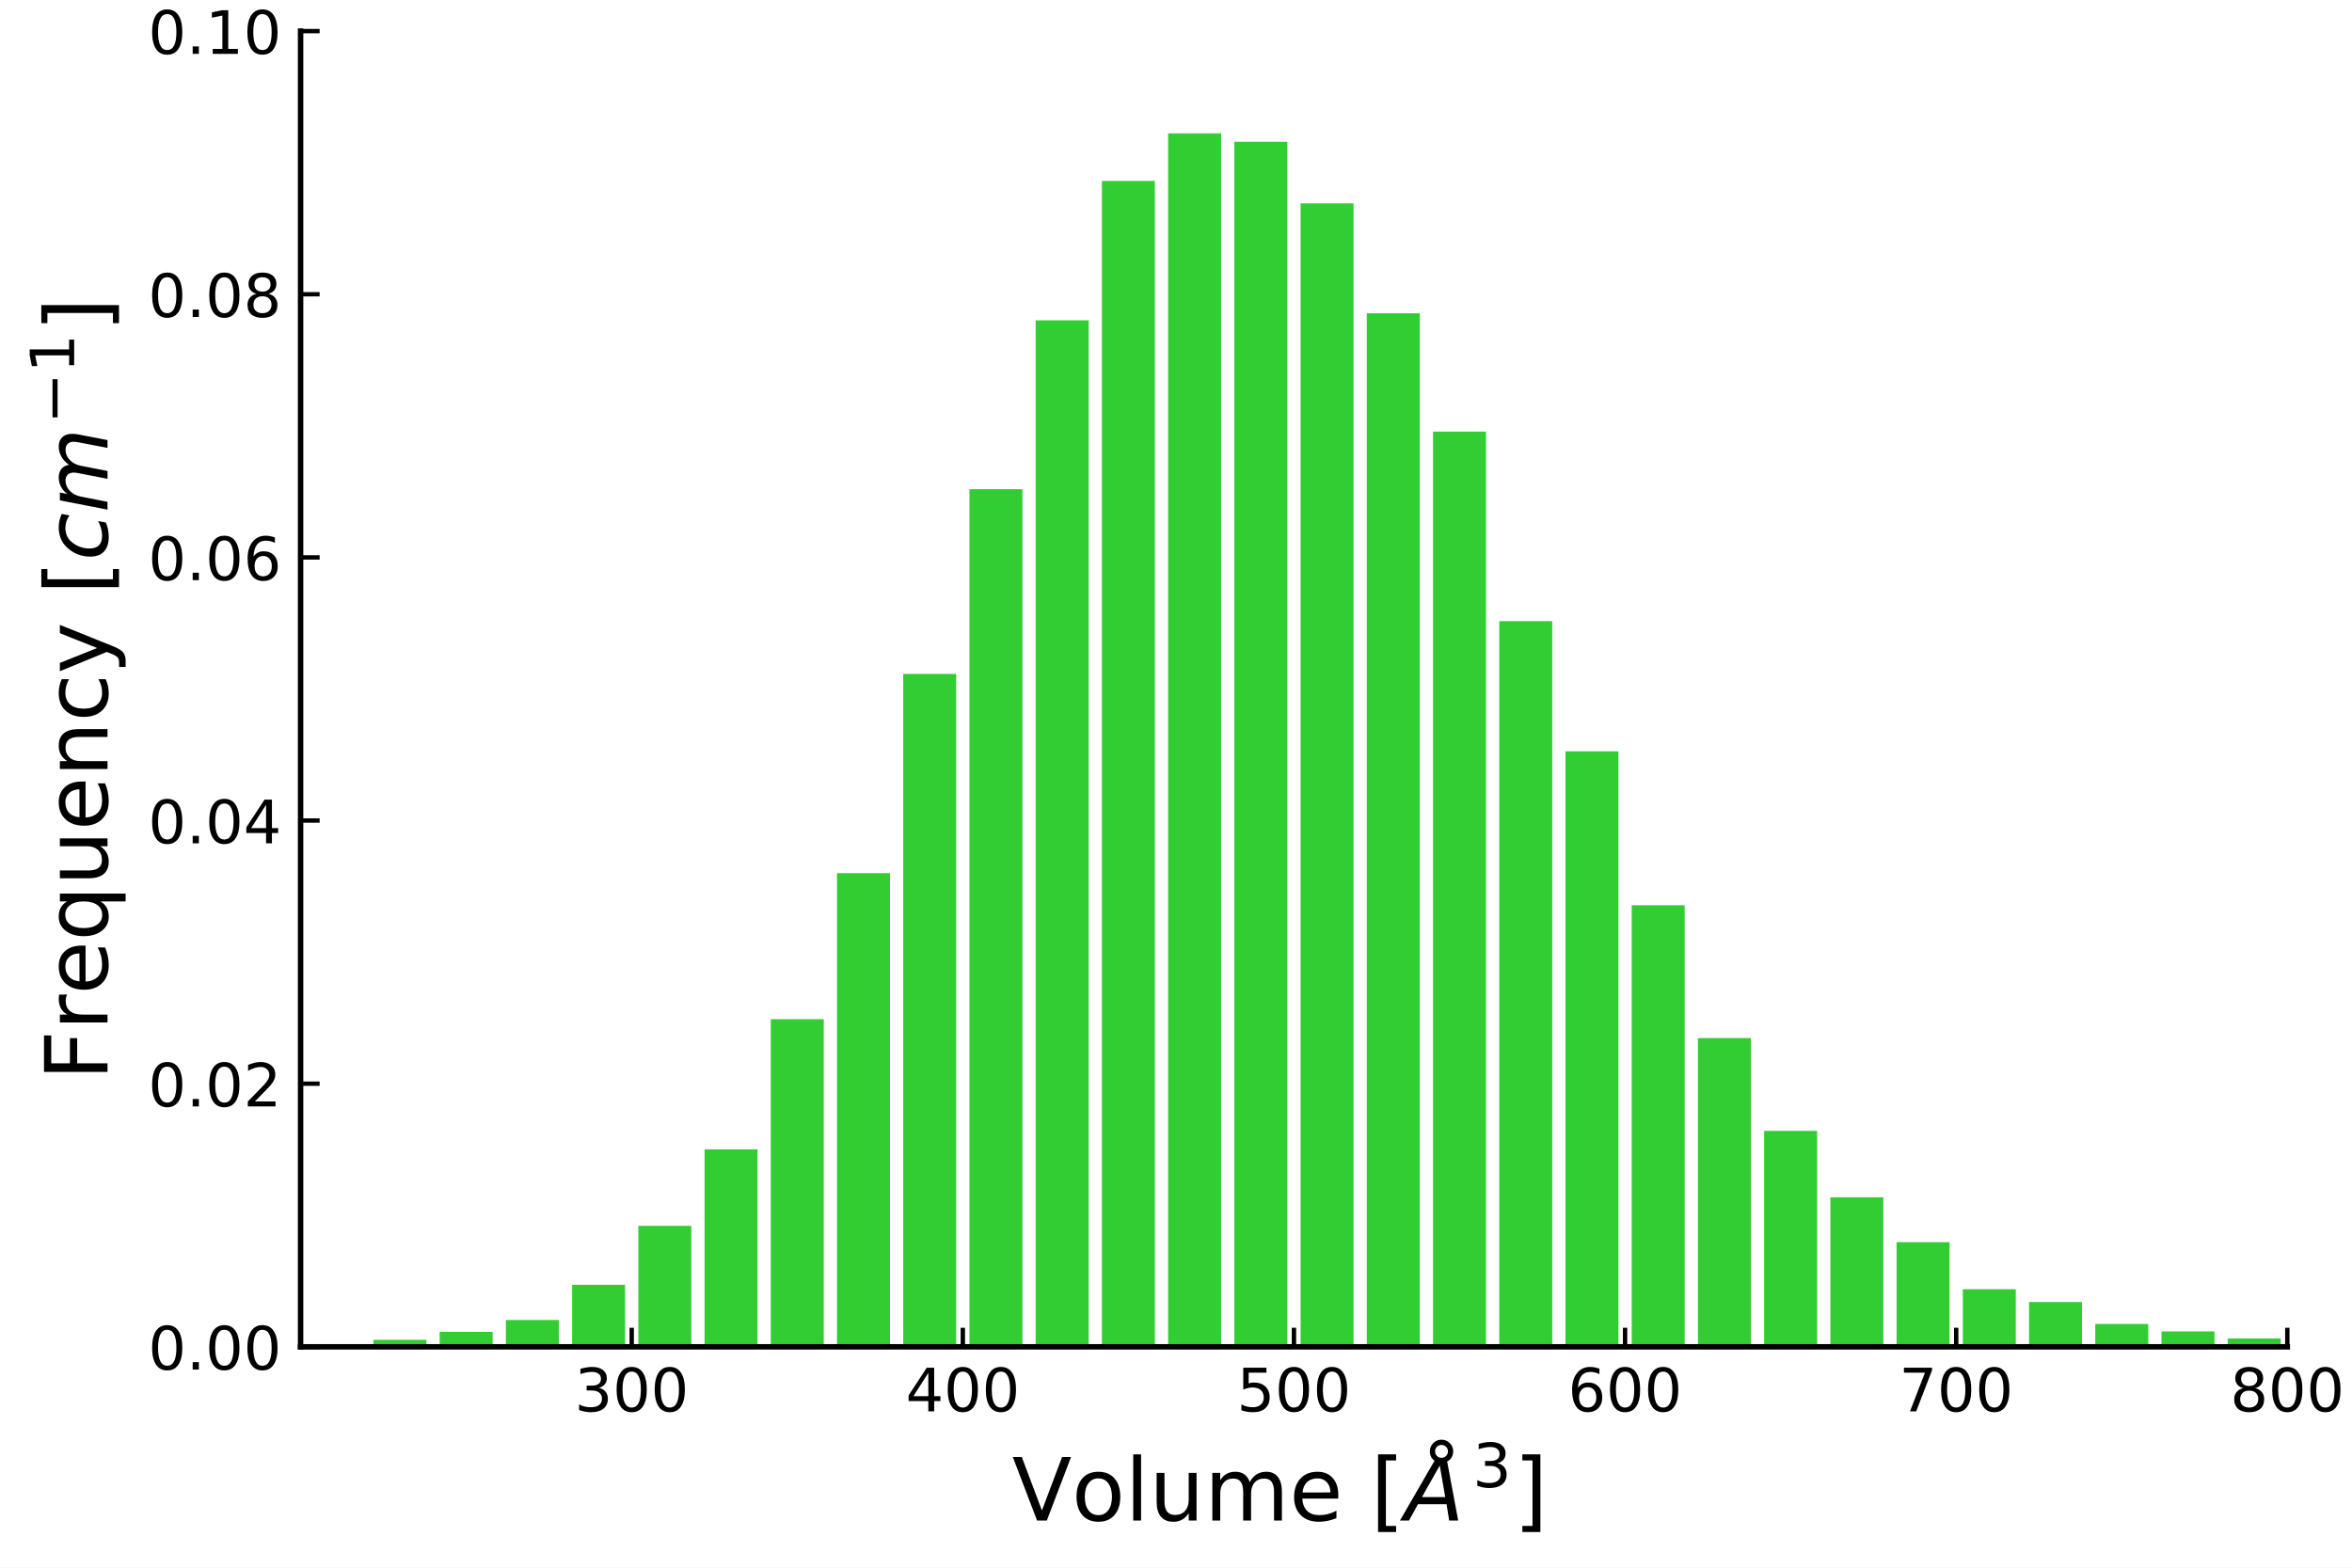
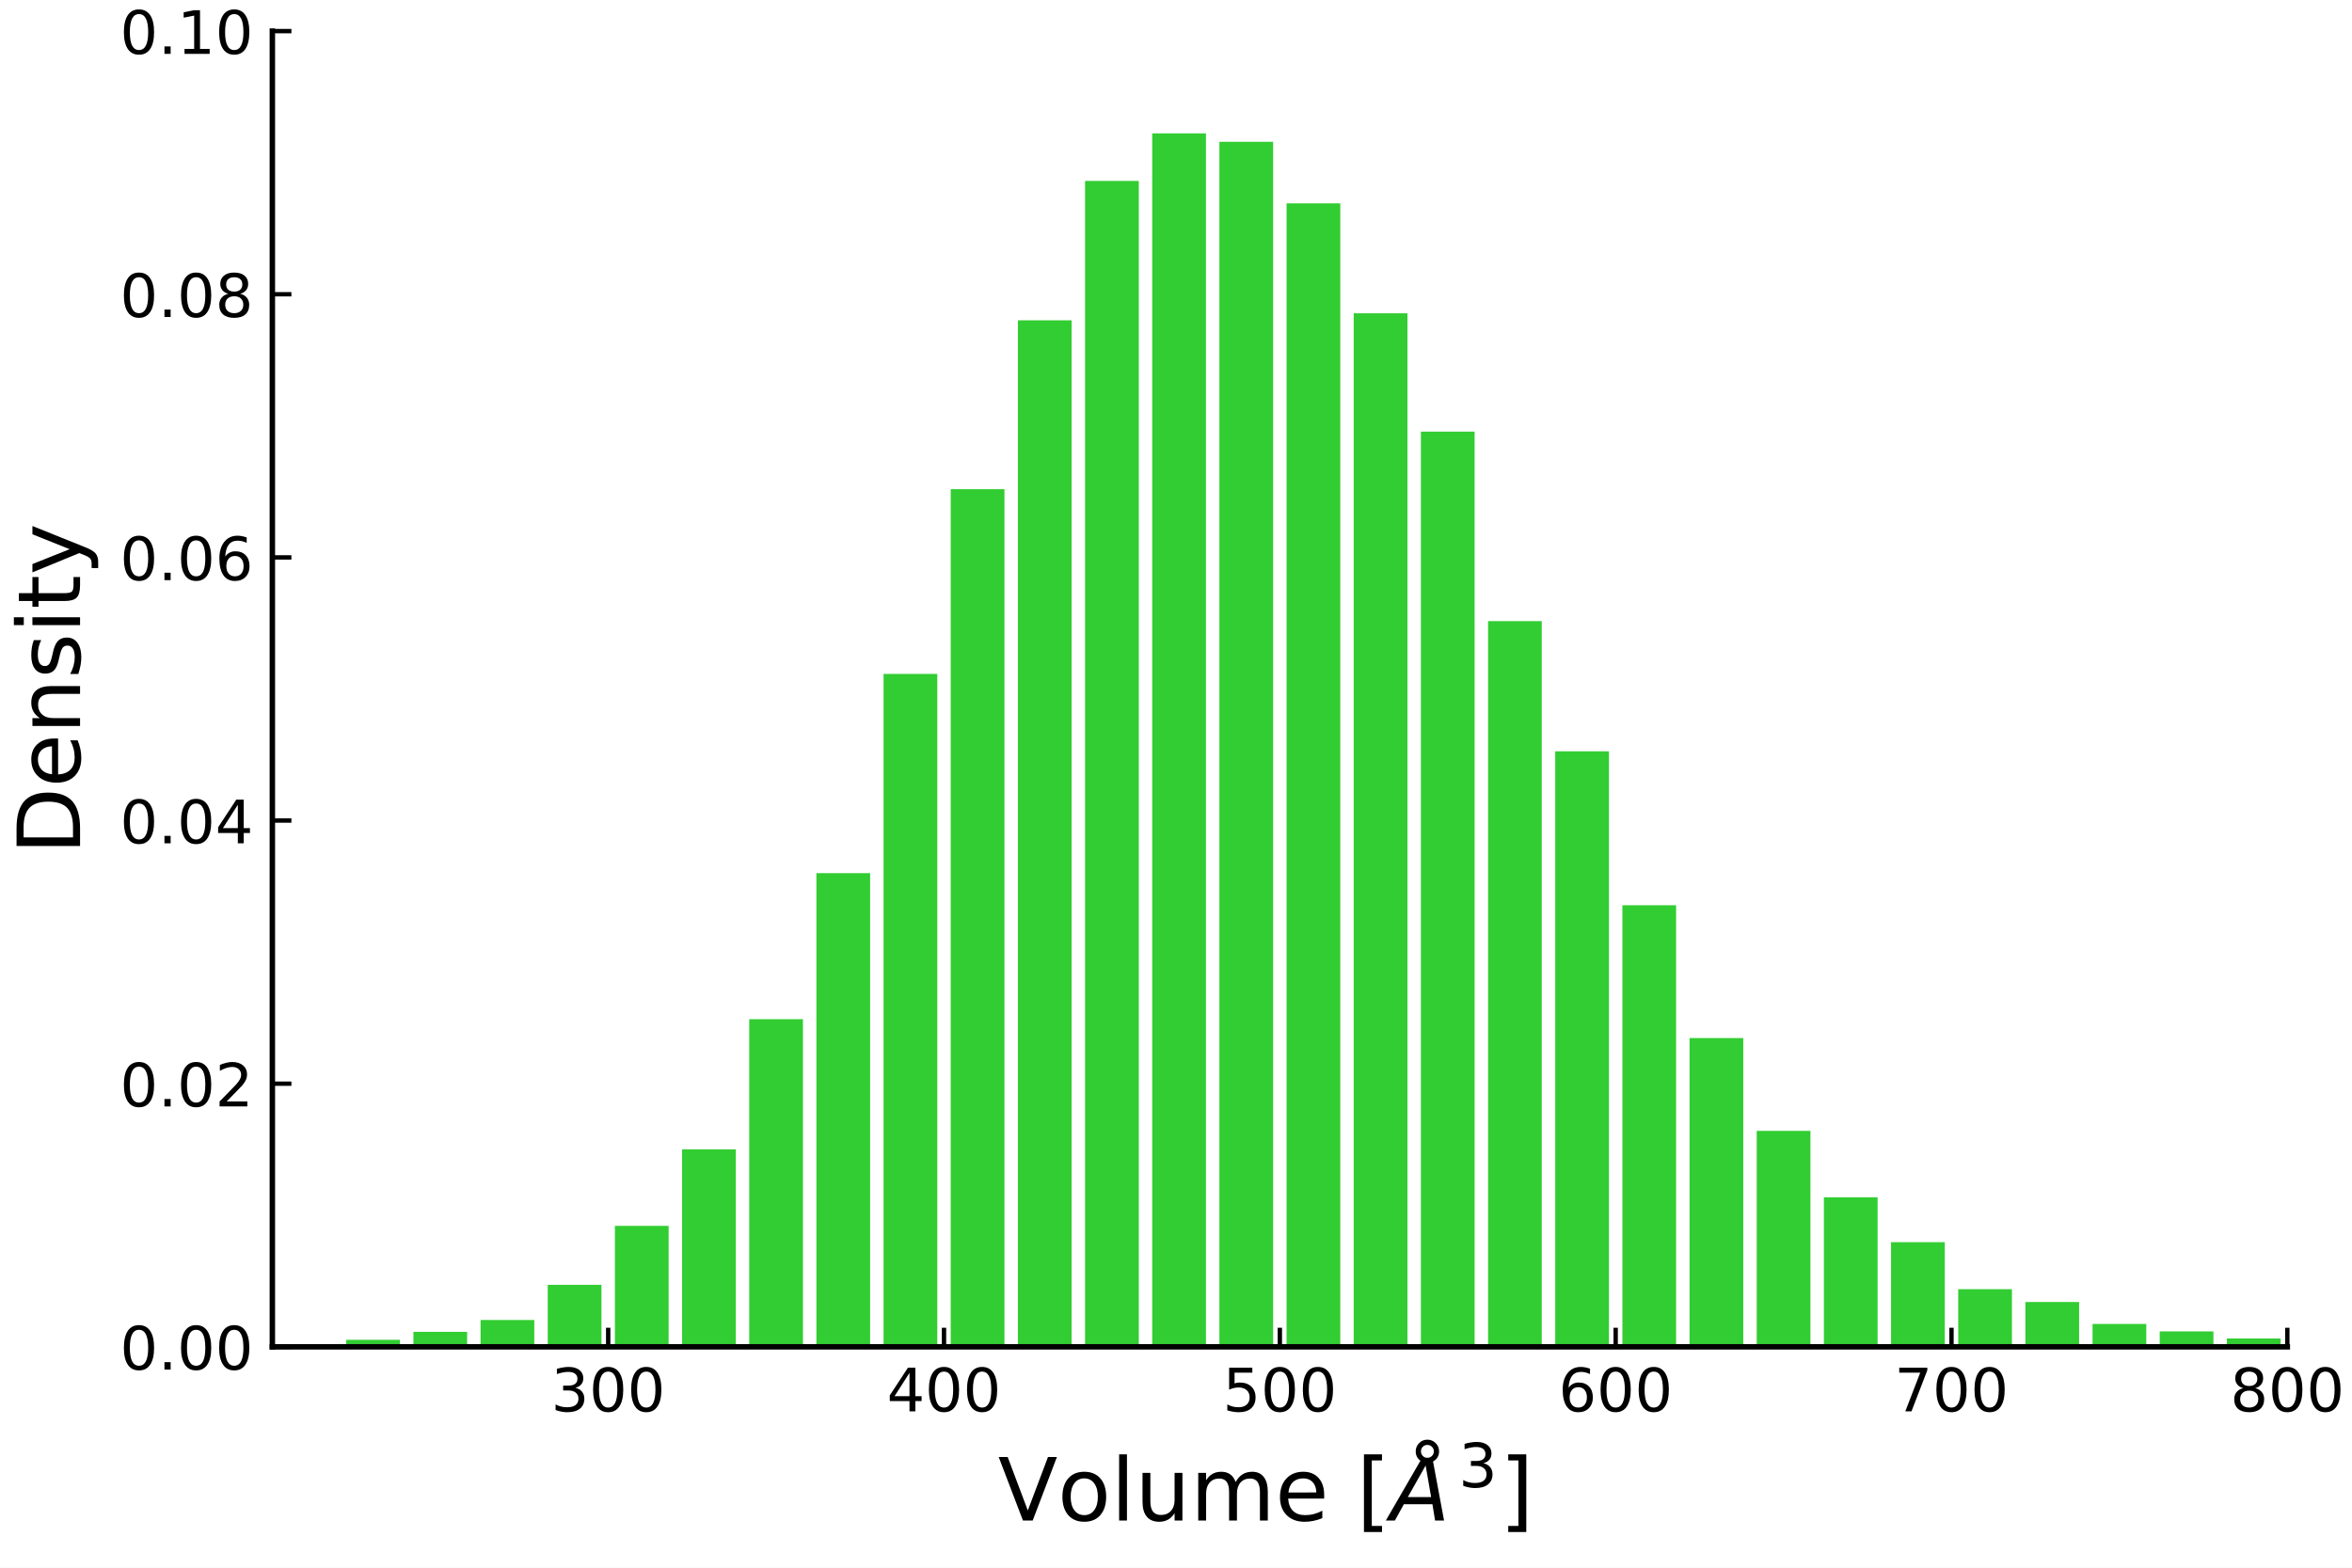
<svg xmlns="http://www.w3.org/2000/svg" xmlns:xlink="http://www.w3.org/1999/xlink" height="288pt" version="1.1" viewBox="0 0 432 288" width="432pt">
  <defs>
    <style type="text/css">
*{stroke-linecap:butt;stroke-linejoin:round;}
  </style>
  </defs>
  <g id="figure_1">
    <g id="patch_1">
      <path d="M 0 288  L 432 288  L 432 0  L 0 0  z " style="fill:#ffffff;" />
    </g>
    <g id="axes_1">
      <g id="patch_2">
-         <path d="M 55.209 247.425  L 420.12 247.425  L 420.12 5.715  L 55.209 5.715  z " style="fill:#ffffff;" />
+         <path d="M 50.025 247.425  L 420.12 247.425  L 420.12 5.715  L 50.025 5.715  z " style="fill:#ffffff;" />
      </g>
      <g id="patch_3">
-         <path clip-path="url(#pcf0425396c)" d="M 56.425 247.021  L 56.425 247.425  L 66.156 247.425  L 66.156 247.021  L 56.425 247.021  " style="fill:#32cd32;" />
+         <path clip-path="url(#p113d3137c2)" d="M 51.258 247.021  L 51.258 247.425  L 61.128 247.425  L 61.128 247.021  L 51.258 247.021  " style="fill:#32cd32;" />
      </g>
      <g id="patch_4">
-         <path clip-path="url(#pcf0425396c)" d="M 68.589 246.133  L 68.589 247.425  L 78.32 247.425  L 78.32 246.133  L 68.589 246.133  " style="fill:#32cd32;" />
+         <path clip-path="url(#p113d3137c2)" d="M 63.595 246.133  L 63.595 247.425  L 73.464 247.425  L 73.464 246.133  L 63.595 246.133  " style="fill:#32cd32;" />
      </g>
      <g id="patch_5">
-         <path clip-path="url(#pcf0425396c)" d="M 80.752 244.678  L 80.752 247.425  L 90.483 247.425  L 90.483 244.678  L 80.752 244.678  " style="fill:#32cd32;" />
+         <path clip-path="url(#p113d3137c2)" d="M 75.931 244.678  L 75.931 247.425  L 85.801 247.425  L 85.801 244.678  L 75.931 244.678  " style="fill:#32cd32;" />
      </g>
      <g id="patch_6">
-         <path clip-path="url(#pcf0425396c)" d="M 92.916 242.497  L 92.916 247.425  L 102.647 247.425  L 102.647 242.497  L 92.916 242.497  " style="fill:#32cd32;" />
+         <path clip-path="url(#p113d3137c2)" d="M 88.268 242.497  L 88.268 247.425  L 98.137 247.425  L 98.137 242.497  L 88.268 242.497  " style="fill:#32cd32;" />
      </g>
      <g id="patch_7">
-         <path clip-path="url(#pcf0425396c)" d="M 105.08 236.033  L 105.08 247.425  L 114.811 247.425  L 114.811 236.033  L 105.08 236.033  " style="fill:#32cd32;" />
+         <path clip-path="url(#p113d3137c2)" d="M 100.604 236.033  L 100.604 247.425  L 110.474 247.425  L 110.474 236.033  L 100.604 236.033  " style="fill:#32cd32;" />
      </g>
      <g id="patch_8">
-         <path clip-path="url(#pcf0425396c)" d="M 117.244 225.206  L 117.244 247.425  L 126.975 247.425  L 126.975 225.206  L 117.244 225.206  " style="fill:#32cd32;" />
+         <path clip-path="url(#p113d3137c2)" d="M 112.941 225.206  L 112.941 247.425  L 122.81 247.425  L 122.81 225.206  L 112.941 225.206  " style="fill:#32cd32;" />
      </g>
      <g id="patch_9">
-         <path clip-path="url(#pcf0425396c)" d="M 129.407 211.148  L 129.407 247.425  L 139.138 247.425  L 139.138 211.148  L 129.407 211.148  " style="fill:#32cd32;" />
+         <path clip-path="url(#p113d3137c2)" d="M 125.277 211.148  L 125.277 247.425  L 135.147 247.425  L 135.147 211.148  L 125.277 211.148  " style="fill:#32cd32;" />
      </g>
      <g id="patch_10">
-         <path clip-path="url(#pcf0425396c)" d="M 141.571 187.232  L 141.571 247.425  L 151.302 247.425  L 151.302 187.232  L 141.571 187.232  " style="fill:#32cd32;" />
+         <path clip-path="url(#p113d3137c2)" d="M 137.614 187.232  L 137.614 247.425  L 147.483 247.425  L 147.483 187.232  L 137.614 187.232  " style="fill:#32cd32;" />
      </g>
      <g id="patch_11">
-         <path clip-path="url(#pcf0425396c)" d="M 153.735 160.408  L 153.735 247.425  L 163.466 247.425  L 163.466 160.408  L 153.735 160.408  " style="fill:#32cd32;" />
+         <path clip-path="url(#p113d3137c2)" d="M 149.95 160.408  L 149.95 247.425  L 159.82 247.425  L 159.82 160.408  L 149.95 160.408  " style="fill:#32cd32;" />
      </g>
      <g id="patch_12">
-         <path clip-path="url(#pcf0425396c)" d="M 165.899 123.807  L 165.899 247.425  L 175.63 247.425  L 175.63 123.807  L 165.899 123.807  " style="fill:#32cd32;" />
+         <path clip-path="url(#p113d3137c2)" d="M 162.287 123.807  L 162.287 247.425  L 172.156 247.425  L 172.156 123.807  L 162.287 123.807  " style="fill:#32cd32;" />
      </g>
      <g id="patch_13">
-         <path clip-path="url(#pcf0425396c)" d="M 178.062 89.872  L 178.062 247.425  L 187.793 247.425  L 187.793 89.872  L 178.062 89.872  " style="fill:#32cd32;" />
+         <path clip-path="url(#p113d3137c2)" d="M 174.624 89.872  L 174.624 247.425  L 184.493 247.425  L 184.493 89.872  L 174.624 89.872  " style="fill:#32cd32;" />
      </g>
      <g id="patch_14">
-         <path clip-path="url(#pcf0425396c)" d="M 190.226 58.846  L 190.226 247.425  L 199.957 247.425  L 199.957 58.846  L 190.226 58.846  " style="fill:#32cd32;" />
+         <path clip-path="url(#p113d3137c2)" d="M 186.96 58.846  L 186.96 247.425  L 196.829 247.425  L 196.829 58.846  L 186.96 58.846  " style="fill:#32cd32;" />
      </g>
      <g id="patch_15">
-         <path clip-path="url(#pcf0425396c)" d="M 202.39 33.234  L 202.39 247.425  L 212.121 247.425  L 212.121 33.234  L 202.39 33.234  " style="fill:#32cd32;" />
+         <path clip-path="url(#p113d3137c2)" d="M 199.297 33.234  L 199.297 247.425  L 209.166 247.425  L 209.166 33.234  L 199.297 33.234  " style="fill:#32cd32;" />
      </g>
      <g id="patch_16">
-         <path clip-path="url(#pcf0425396c)" d="M 214.553 24.508  L 214.553 247.425  L 224.284 247.425  L 224.284 24.508  L 214.553 24.508  " style="fill:#32cd32;" />
+         <path clip-path="url(#p113d3137c2)" d="M 211.633 24.508  L 211.633 247.425  L 221.502 247.425  L 221.502 24.508  L 211.633 24.508  " style="fill:#32cd32;" />
      </g>
      <g id="patch_17">
-         <path clip-path="url(#pcf0425396c)" d="M 226.717 26.043  L 226.717 247.425  L 236.448 247.425  L 236.448 26.043  L 226.717 26.043  " style="fill:#32cd32;" />
+         <path clip-path="url(#p113d3137c2)" d="M 223.97 26.043  L 223.97 247.425  L 233.839 247.425  L 233.839 26.043  L 223.97 26.043  " style="fill:#32cd32;" />
      </g>
      <g id="patch_18">
-         <path clip-path="url(#pcf0425396c)" d="M 238.881 37.355  L 238.881 247.425  L 248.612 247.425  L 248.612 37.355  L 238.881 37.355  " style="fill:#32cd32;" />
+         <path clip-path="url(#p113d3137c2)" d="M 236.306 37.355  L 236.306 247.425  L 246.175 247.425  L 246.175 37.355  L 236.306 37.355  " style="fill:#32cd32;" />
      </g>
      <g id="patch_19">
-         <path clip-path="url(#pcf0425396c)" d="M 251.045 57.554  L 251.045 247.425  L 260.776 247.425  L 260.776 57.554  L 251.045 57.554  " style="fill:#32cd32;" />
+         <path clip-path="url(#p113d3137c2)" d="M 248.643 57.554  L 248.643 247.425  L 258.512 247.425  L 258.512 57.554  L 248.643 57.554  " style="fill:#32cd32;" />
      </g>
      <g id="patch_20">
-         <path clip-path="url(#pcf0425396c)" d="M 263.208 79.288  L 263.208 247.425  L 272.939 247.425  L 272.939 79.288  L 263.208 79.288  " style="fill:#32cd32;" />
+         <path clip-path="url(#p113d3137c2)" d="M 260.979 79.288  L 260.979 247.425  L 270.848 247.425  L 270.848 79.288  L 260.979 79.288  " style="fill:#32cd32;" />
      </g>
      <g id="patch_21">
-         <path clip-path="url(#pcf0425396c)" d="M 275.372 114.111  L 275.372 247.425  L 285.103 247.425  L 285.103 114.111  L 275.372 114.111  " style="fill:#32cd32;" />
+         <path clip-path="url(#p113d3137c2)" d="M 273.316 114.111  L 273.316 247.425  L 283.185 247.425  L 283.185 114.111  L 273.316 114.111  " style="fill:#32cd32;" />
      </g>
      <g id="patch_22">
-         <path clip-path="url(#pcf0425396c)" d="M 287.536 138.027  L 287.536 247.425  L 297.267 247.425  L 297.267 138.027  L 287.536 138.027  " style="fill:#32cd32;" />
+         <path clip-path="url(#p113d3137c2)" d="M 285.652 138.027  L 285.652 247.425  L 295.521 247.425  L 295.521 138.027  L 285.652 138.027  " style="fill:#32cd32;" />
      </g>
      <g id="patch_23">
-         <path clip-path="url(#pcf0425396c)" d="M 299.699 166.306  L 299.699 247.425  L 309.43 247.425  L 309.43 166.306  L 299.699 166.306  " style="fill:#32cd32;" />
+         <path clip-path="url(#p113d3137c2)" d="M 297.989 166.306  L 297.989 247.425  L 307.858 247.425  L 307.858 166.306  L 297.989 166.306  " style="fill:#32cd32;" />
      </g>
      <g id="patch_24">
-         <path clip-path="url(#pcf0425396c)" d="M 311.863 190.706  L 311.863 247.425  L 321.594 247.425  L 321.594 190.706  L 311.863 190.706  " style="fill:#32cd32;" />
+         <path clip-path="url(#p113d3137c2)" d="M 310.325 190.706  L 310.325 247.425  L 320.195 247.425  L 320.195 190.706  L 310.325 190.706  " style="fill:#32cd32;" />
      </g>
      <g id="patch_25">
-         <path clip-path="url(#pcf0425396c)" d="M 324.027 207.754  L 324.027 247.425  L 333.758 247.425  L 333.758 207.754  L 324.027 207.754  " style="fill:#32cd32;" />
+         <path clip-path="url(#p113d3137c2)" d="M 322.662 207.754  L 322.662 247.425  L 332.531 247.425  L 332.531 207.754  L 322.662 207.754  " style="fill:#32cd32;" />
      </g>
      <g id="patch_26">
-         <path clip-path="url(#pcf0425396c)" d="M 336.191 219.955  L 336.191 247.425  L 345.922 247.425  L 345.922 219.955  L 336.191 219.955  " style="fill:#32cd32;" />
+         <path clip-path="url(#p113d3137c2)" d="M 334.998 219.955  L 334.998 247.425  L 344.868 247.425  L 344.868 219.955  L 334.998 219.955  " style="fill:#32cd32;" />
      </g>
      <g id="patch_27">
-         <path clip-path="url(#pcf0425396c)" d="M 348.354 228.196  L 348.354 247.425  L 358.085 247.425  L 358.085 228.196  L 348.354 228.196  " style="fill:#32cd32;" />
+         <path clip-path="url(#p113d3137c2)" d="M 347.335 228.196  L 347.335 247.425  L 357.204 247.425  L 357.204 228.196  L 347.335 228.196  " style="fill:#32cd32;" />
      </g>
      <g id="patch_28">
-         <path clip-path="url(#pcf0425396c)" d="M 360.518 236.841  L 360.518 247.425  L 370.249 247.425  L 370.249 236.841  L 360.518 236.841  " style="fill:#32cd32;" />
+         <path clip-path="url(#p113d3137c2)" d="M 359.671 236.841  L 359.671 247.425  L 369.541 247.425  L 369.541 236.841  L 359.671 236.841  " style="fill:#32cd32;" />
      </g>
      <g id="patch_29">
-         <path clip-path="url(#pcf0425396c)" d="M 372.682 239.184  L 372.682 247.425  L 382.413 247.425  L 382.413 239.184  L 372.682 239.184  " style="fill:#32cd32;" />
+         <path clip-path="url(#p113d3137c2)" d="M 372.008 239.184  L 372.008 247.425  L 381.877 247.425  L 381.877 239.184  L 372.008 239.184  " style="fill:#32cd32;" />
      </g>
      <g id="patch_30">
-         <path clip-path="url(#pcf0425396c)" d="M 384.846 243.224  L 384.846 247.425  L 394.577 247.425  L 394.577 243.224  L 384.846 243.224  " style="fill:#32cd32;" />
+         <path clip-path="url(#p113d3137c2)" d="M 384.344 243.224  L 384.344 247.425  L 394.214 247.425  L 394.214 243.224  L 384.344 243.224  " style="fill:#32cd32;" />
      </g>
      <g id="patch_31">
-         <path clip-path="url(#pcf0425396c)" d="M 397.009 244.597  L 397.009 247.425  L 406.74 247.425  L 406.74 244.597  L 397.009 244.597  " style="fill:#32cd32;" />
+         <path clip-path="url(#p113d3137c2)" d="M 396.681 244.597  L 396.681 247.425  L 406.55 247.425  L 406.55 244.597  L 396.681 244.597  " style="fill:#32cd32;" />
      </g>
      <g id="patch_32">
-         <path clip-path="url(#pcf0425396c)" d="M 409.173 245.89  L 409.173 247.425  L 418.904 247.425  L 418.904 245.89  L 409.173 245.89  " style="fill:#32cd32;" />
+         <path clip-path="url(#p113d3137c2)" d="M 409.017 245.89  L 409.017 247.425  L 418.887 247.425  L 418.887 245.89  L 409.017 245.89  " style="fill:#32cd32;" />
      </g>
      <g id="matplotlib.axis_1">
        <g id="xtick_1">
          <g id="line2d_1">
            <defs>
-               <path d="M 0 0  L 0 -3.5  " id="m433c43697c" style="stroke:#000000;stroke-width:0.8;" />
-             </defs>
-             <g>
-               <use style="stroke:#000000;stroke-width:0.8;" x="116.027" xlink:href="#m433c43697c" y="247.425" />
+               <path d="M 0 0  L 0 -3.5  " id="m55c6d45604" style="stroke:#000000;stroke-width:0.8;" />
+             </defs>
+             <g>
+               <use style="stroke:#000000;stroke-width:0.8;" x="111.707" xlink:href="#m55c6d45604" y="247.425" />
            </g>
          </g>
          <g id="text_1">
            <defs>
              <path d="M 40.578 39.312  Q 47.656 37.797 51.625 33  Q 55.609 28.219 55.609 21.188  Q 55.609 10.406 48.188 4.484  Q 40.766 -1.422 27.094 -1.422  Q 22.516 -1.422 17.656 -0.516  Q 12.797 0.391 7.625 2.203  L 7.625 11.719  Q 11.719 9.328 16.594 8.109  Q 21.484 6.891 26.812 6.891  Q 36.078 6.891 40.938 10.547  Q 45.797 14.203 45.797 21.188  Q 45.797 27.641 41.281 31.266  Q 36.766 34.906 28.719 34.906  L 20.219 34.906  L 20.219 43.016  L 29.109 43.016  Q 36.375 43.016 40.234 45.922  Q 44.094 48.828 44.094 54.297  Q 44.094 59.906 40.109 62.906  Q 36.141 65.922 28.719 65.922  Q 24.656 65.922 20.016 65.031  Q 15.375 64.156 9.812 62.312  L 9.812 71.094  Q 15.438 72.656 20.344 73.438  Q 25.25 74.219 29.594 74.219  Q 40.828 74.219 47.359 69.109  Q 53.906 64.016 53.906 55.328  Q 53.906 49.266 50.438 45.094  Q 46.969 40.922 40.578 39.312  z " id="DejaVuSans-33" />
              <path d="M 31.781 66.406  Q 24.172 66.406 20.328 58.906  Q 16.5 51.422 16.5 36.375  Q 16.5 21.391 20.328 13.891  Q 24.172 6.391 31.781 6.391  Q 39.453 6.391 43.281 13.891  Q 47.125 21.391 47.125 36.375  Q 47.125 51.422 43.281 58.906  Q 39.453 66.406 31.781 66.406  z M 31.781 74.219  Q 44.047 74.219 50.516 64.516  Q 56.984 54.828 56.984 36.375  Q 56.984 17.969 50.516 8.266  Q 44.047 -1.422 31.781 -1.422  Q 19.531 -1.422 13.062 8.266  Q 6.594 17.969 6.594 36.375  Q 6.594 54.828 13.062 64.516  Q 19.531 74.219 31.781 74.219  z " id="DejaVuSans-30" />
            </defs>
-             <g transform="translate(105.5291 259.2836)scale(0.11 -0.11)">
+             <g transform="translate(101.2091 259.2836)scale(0.11 -0.11)">
              <use xlink:href="#DejaVuSans-33" />
              <use x="63.623" xlink:href="#DejaVuSans-30" />
              <use x="127.246" xlink:href="#DejaVuSans-30" />
            </g>
          </g>
        </g>
        <g id="xtick_2">
          <g id="line2d_2">
            <g>
-               <use style="stroke:#000000;stroke-width:0.8;" x="176.846" xlink:href="#m433c43697c" y="247.425" />
+               <use style="stroke:#000000;stroke-width:0.8;" x="173.39" xlink:href="#m55c6d45604" y="247.425" />
            </g>
          </g>
          <g id="text_2">
            <defs>
              <path d="M 37.797 64.312  L 12.891 25.391  L 37.797 25.391  z M 35.203 72.906  L 47.609 72.906  L 47.609 25.391  L 58.016 25.391  L 58.016 17.188  L 47.609 17.188  L 47.609 0  L 37.797 0  L 37.797 17.188  L 4.891 17.188  L 4.891 26.703  z " id="DejaVuSans-34" />
            </defs>
-             <g transform="translate(166.3478 259.2836)scale(0.11 -0.11)">
+             <g transform="translate(162.8918 259.2836)scale(0.11 -0.11)">
              <use xlink:href="#DejaVuSans-34" />
              <use x="63.623" xlink:href="#DejaVuSans-30" />
              <use x="127.246" xlink:href="#DejaVuSans-30" />
            </g>
          </g>
        </g>
        <g id="xtick_3">
          <g id="line2d_3">
            <g>
-               <use style="stroke:#000000;stroke-width:0.8;" x="237.665" xlink:href="#m433c43697c" y="247.425" />
+               <use style="stroke:#000000;stroke-width:0.8;" x="235.072" xlink:href="#m55c6d45604" y="247.425" />
            </g>
          </g>
          <g id="text_3">
            <defs>
              <path d="M 10.797 72.906  L 49.516 72.906  L 49.516 64.594  L 19.828 64.594  L 19.828 46.734  Q 21.969 47.469 24.109 47.828  Q 26.266 48.188 28.422 48.188  Q 40.625 48.188 47.75 41.5  Q 54.891 34.812 54.891 23.391  Q 54.891 11.625 47.562 5.094  Q 40.234 -1.422 26.906 -1.422  Q 22.312 -1.422 17.547 -0.641  Q 12.797 0.141 7.719 1.703  L 7.719 11.625  Q 12.109 9.234 16.797 8.062  Q 21.484 6.891 26.703 6.891  Q 35.156 6.891 40.078 11.328  Q 45.016 15.766 45.016 23.391  Q 45.016 31 40.078 35.438  Q 35.156 39.891 26.703 39.891  Q 22.75 39.891 18.812 39.016  Q 14.891 38.141 10.797 36.281  z " id="DejaVuSans-35" />
            </defs>
-             <g transform="translate(227.1664 259.2836)scale(0.11 -0.11)">
+             <g transform="translate(224.5744 259.2836)scale(0.11 -0.11)">
              <use xlink:href="#DejaVuSans-35" />
              <use x="63.623" xlink:href="#DejaVuSans-30" />
              <use x="127.246" xlink:href="#DejaVuSans-30" />
            </g>
          </g>
        </g>
        <g id="xtick_4">
          <g id="line2d_4">
            <g>
-               <use style="stroke:#000000;stroke-width:0.8;" x="298.483" xlink:href="#m433c43697c" y="247.425" />
+               <use style="stroke:#000000;stroke-width:0.8;" x="296.755" xlink:href="#m55c6d45604" y="247.425" />
            </g>
          </g>
          <g id="text_4">
            <defs>
              <path d="M 33.016 40.375  Q 26.375 40.375 22.484 35.828  Q 18.609 31.297 18.609 23.391  Q 18.609 15.531 22.484 10.953  Q 26.375 6.391 33.016 6.391  Q 39.656 6.391 43.531 10.953  Q 47.406 15.531 47.406 23.391  Q 47.406 31.297 43.531 35.828  Q 39.656 40.375 33.016 40.375  z M 52.594 71.297  L 52.594 62.312  Q 48.875 64.062 45.094 64.984  Q 41.312 65.922 37.594 65.922  Q 27.828 65.922 22.672 59.328  Q 17.531 52.734 16.797 39.406  Q 19.672 43.656 24.016 45.922  Q 28.375 48.188 33.594 48.188  Q 44.578 48.188 50.953 41.516  Q 57.328 34.859 57.328 23.391  Q 57.328 12.156 50.688 5.359  Q 44.047 -1.422 33.016 -1.422  Q 20.359 -1.422 13.672 8.266  Q 6.984 17.969 6.984 36.375  Q 6.984 53.656 15.188 63.938  Q 23.391 74.219 37.203 74.219  Q 40.922 74.219 44.703 73.484  Q 48.484 72.75 52.594 71.297  z " id="DejaVuSans-36" />
            </defs>
-             <g transform="translate(287.985 259.2836)scale(0.11 -0.11)">
+             <g transform="translate(286.257 259.2836)scale(0.11 -0.11)">
              <use xlink:href="#DejaVuSans-36" />
              <use x="63.623" xlink:href="#DejaVuSans-30" />
              <use x="127.246" xlink:href="#DejaVuSans-30" />
            </g>
          </g>
        </g>
        <g id="xtick_5">
          <g id="line2d_5">
            <g>
-               <use style="stroke:#000000;stroke-width:0.8;" x="359.302" xlink:href="#m433c43697c" y="247.425" />
+               <use style="stroke:#000000;stroke-width:0.8;" x="358.438" xlink:href="#m55c6d45604" y="247.425" />
            </g>
          </g>
          <g id="text_5">
            <defs>
              <path d="M 8.203 72.906  L 55.078 72.906  L 55.078 68.703  L 28.609 0  L 18.312 0  L 43.219 64.594  L 8.203 64.594  z " id="DejaVuSans-37" />
            </defs>
-             <g transform="translate(348.8036 259.2836)scale(0.11 -0.11)">
+             <g transform="translate(347.9396 259.2836)scale(0.11 -0.11)">
              <use xlink:href="#DejaVuSans-37" />
              <use x="63.623" xlink:href="#DejaVuSans-30" />
              <use x="127.246" xlink:href="#DejaVuSans-30" />
            </g>
          </g>
        </g>
        <g id="xtick_6">
          <g id="line2d_6">
            <g>
-               <use style="stroke:#000000;stroke-width:0.8;" x="420.12" xlink:href="#m433c43697c" y="247.425" />
+               <use style="stroke:#000000;stroke-width:0.8;" x="420.12" xlink:href="#m55c6d45604" y="247.425" />
            </g>
          </g>
          <g id="text_6">
            <defs>
              <path d="M 31.781 34.625  Q 24.75 34.625 20.719 30.859  Q 16.703 27.094 16.703 20.516  Q 16.703 13.922 20.719 10.156  Q 24.75 6.391 31.781 6.391  Q 38.812 6.391 42.859 10.172  Q 46.922 13.969 46.922 20.516  Q 46.922 27.094 42.891 30.859  Q 38.875 34.625 31.781 34.625  z M 21.922 38.812  Q 15.578 40.375 12.031 44.719  Q 8.5 49.078 8.5 55.328  Q 8.5 64.062 14.719 69.141  Q 20.953 74.219 31.781 74.219  Q 42.672 74.219 48.875 69.141  Q 55.078 64.062 55.078 55.328  Q 55.078 49.078 51.531 44.719  Q 48 40.375 41.703 38.812  Q 48.828 37.156 52.797 32.312  Q 56.781 27.484 56.781 20.516  Q 56.781 9.906 50.312 4.234  Q 43.844 -1.422 31.781 -1.422  Q 19.734 -1.422 13.25 4.234  Q 6.781 9.906 6.781 20.516  Q 6.781 27.484 10.781 32.312  Q 14.797 37.156 21.922 38.812  z M 18.312 54.391  Q 18.312 48.734 21.844 45.562  Q 25.391 42.391 31.781 42.391  Q 38.141 42.391 41.719 45.562  Q 45.312 48.734 45.312 54.391  Q 45.312 60.062 41.719 63.234  Q 38.141 66.406 31.781 66.406  Q 25.391 66.406 21.844 63.234  Q 18.312 60.062 18.312 54.391  z " id="DejaVuSans-38" />
            </defs>
            <g transform="translate(409.6222 259.2836)scale(0.11 -0.11)">
              <use xlink:href="#DejaVuSans-38" />
              <use x="63.623" xlink:href="#DejaVuSans-30" />
              <use x="127.246" xlink:href="#DejaVuSans-30" />
            </g>
          </g>
        </g>
        <g id="text_7">
          <defs>
            <path d="M 28.609 0  L 0.781 72.906  L 11.078 72.906  L 34.188 11.531  L 57.328 72.906  L 67.578 72.906  L 39.797 0  z " id="DejaVuSans-56" />
            <path d="M 30.609 48.391  Q 23.391 48.391 19.188 42.75  Q 14.984 37.109 14.984 27.297  Q 14.984 17.484 19.156 11.844  Q 23.344 6.203 30.609 6.203  Q 37.797 6.203 41.984 11.859  Q 46.188 17.531 46.188 27.297  Q 46.188 37.016 41.984 42.703  Q 37.797 48.391 30.609 48.391  z M 30.609 56  Q 42.328 56 49.016 48.375  Q 55.719 40.766 55.719 27.297  Q 55.719 13.875 49.016 6.219  Q 42.328 -1.422 30.609 -1.422  Q 18.844 -1.422 12.172 6.219  Q 5.516 13.875 5.516 27.297  Q 5.516 40.766 12.172 48.375  Q 18.844 56 30.609 56  z " id="DejaVuSans-6f" />
            <path d="M 9.422 75.984  L 18.406 75.984  L 18.406 0  L 9.422 0  z " id="DejaVuSans-6c" />
            <path d="M 8.5 21.578  L 8.5 54.688  L 17.484 54.688  L 17.484 21.922  Q 17.484 14.156 20.5 10.266  Q 23.531 6.391 29.594 6.391  Q 36.859 6.391 41.078 11.031  Q 45.312 15.672 45.312 23.688  L 45.312 54.688  L 54.297 54.688  L 54.297 0  L 45.312 0  L 45.312 8.406  Q 42.047 3.422 37.719 1  Q 33.406 -1.422 27.688 -1.422  Q 18.266 -1.422 13.375 4.438  Q 8.5 10.297 8.5 21.578  z M 31.109 56  z " id="DejaVuSans-75" />
            <path d="M 52 44.188  Q 55.375 50.25 60.062 53.125  Q 64.75 56 71.094 56  Q 79.641 56 84.281 50.016  Q 88.922 44.047 88.922 33.016  L 88.922 0  L 79.891 0  L 79.891 32.719  Q 79.891 40.578 77.094 44.375  Q 74.312 48.188 68.609 48.188  Q 61.625 48.188 57.562 43.547  Q 53.516 38.922 53.516 30.906  L 53.516 0  L 44.484 0  L 44.484 32.719  Q 44.484 40.625 41.703 44.406  Q 38.922 48.188 33.109 48.188  Q 26.219 48.188 22.156 43.531  Q 18.109 38.875 18.109 30.906  L 18.109 0  L 9.078 0  L 9.078 54.688  L 18.109 54.688  L 18.109 46.188  Q 21.188 51.219 25.484 53.609  Q 29.781 56 35.688 56  Q 41.656 56 45.828 52.969  Q 50 49.953 52 44.188  z " id="DejaVuSans-6d" />
            <path d="M 56.203 29.594  L 56.203 25.203  L 14.891 25.203  Q 15.484 15.922 20.484 11.062  Q 25.484 6.203 34.422 6.203  Q 39.594 6.203 44.453 7.469  Q 49.312 8.734 54.109 11.281  L 54.109 2.781  Q 49.266 0.734 44.188 -0.344  Q 39.109 -1.422 33.891 -1.422  Q 20.797 -1.422 13.156 6.188  Q 5.516 13.812 5.516 26.812  Q 5.516 40.234 12.766 48.109  Q 20.016 56 32.328 56  Q 43.359 56 49.781 48.891  Q 56.203 41.797 56.203 29.594  z M 47.219 32.234  Q 47.125 39.594 43.094 43.984  Q 39.062 48.391 32.422 48.391  Q 24.906 48.391 20.391 44.141  Q 15.875 39.891 15.188 32.172  z " id="DejaVuSans-65" />
            <path id="DejaVuSans-20" />
            <path d="M 8.594 75.984  L 29.297 75.984  L 29.297 69  L 17.578 69  L 17.578 -6.203  L 29.297 -6.203  L 29.297 -13.188  L 8.594 -13.188  z " id="DejaVuSans-5b" />
            <path d="M 49.812 79.391  Q 49.812 82.469 47.625 84.641  Q 45.453 86.812 42.391 86.812  Q 39.266 86.812 37.141 84.688  Q 35.016 82.562 35.016 79.391  Q 35.016 76.312 37.141 74.156  Q 39.266 72.016 42.391 72.016  Q 45.453 72.016 47.625 74.156  Q 49.812 76.312 49.812 79.391  z M 34.422 68.703  Q 31.781 70.516 30.391 73.266  Q 29 76.031 29 79.391  Q 29 84.969 32.906 88.891  Q 36.812 92.828 42.391 92.828  Q 47.953 92.828 51.875 88.891  Q 55.812 84.969 55.812 79.391  Q 55.812 75.531 54.031 72.547  Q 52.25 69.578 48.875 67.828  L 61.531 0  L 51.219 0  L 48.188 18.703  L 15.375 18.703  L 5.078 0  L -5.328 0  z M 40.375 63.188  L 19.922 26.906  L 46.688 26.906  z " id="DejaVuSans-Oblique-c5" />
            <path d="M 30.422 75.984  L 30.422 -13.188  L 9.719 -13.188  L 9.719 -6.203  L 21.391 -6.203  L 21.391 69  L 9.719 69  L 9.719 75.984  z " id="DejaVuSans-5d" />
          </defs>
-           <g transform="translate(185.9045 279.3638)scale(0.16 -0.16)">
+           <g transform="translate(183.3125 279.3638)scale(0.16 -0.16)">
            <use transform="translate(0 0.171875)" xlink:href="#DejaVuSans-56" />
            <use transform="translate(68.4082 0.171875)" xlink:href="#DejaVuSans-6f" />
            <use transform="translate(129.5898 0.171875)" xlink:href="#DejaVuSans-6c" />
            <use transform="translate(157.373 0.171875)" xlink:href="#DejaVuSans-75" />
            <use transform="translate(220.752 0.171875)" xlink:href="#DejaVuSans-6d" />
            <use transform="translate(318.1641 0.171875)" xlink:href="#DejaVuSans-65" />
            <use transform="translate(379.6875 0.171875)" xlink:href="#DejaVuSans-20" />
            <use transform="translate(411.4746 0.171875)" xlink:href="#DejaVuSans-5b" />
            <use transform="translate(450.4883 0.171875)" xlink:href="#DejaVuSans-Oblique-c5" />
            <use transform="translate(528.7023 38.45312)scale(0.7)" xlink:href="#DejaVuSans-33" />
            <use transform="translate(575.9728 0.171875)" xlink:href="#DejaVuSans-5d" />
            <use transform="translate(614.9865 0.171875)" xlink:href="#DejaVuSans-20" />
          </g>
        </g>
      </g>
      <g id="matplotlib.axis_2">
        <g id="ytick_1">
          <g id="line2d_7">
            <defs>
-               <path d="M 0 0  L 3.5 0  " id="m682b57142d" style="stroke:#000000;stroke-width:0.8;" />
-             </defs>
-             <g>
-               <use style="stroke:#000000;stroke-width:0.8;" x="55.209" xlink:href="#m682b57142d" y="247.425" />
+               <path d="M 0 0  L 3.5 0  " id="mc2d6f3dbf8" style="stroke:#000000;stroke-width:0.8;" />
+             </defs>
+             <g>
+               <use style="stroke:#000000;stroke-width:0.8;" x="50.025" xlink:href="#mc2d6f3dbf8" y="247.425" />
            </g>
          </g>
          <g id="text_8">
            <defs>
              <path d="M 10.688 12.406  L 21 12.406  L 21 0  L 10.688 0  z " id="DejaVuSans-2e" />
            </defs>
-             <g transform="translate(27.21646 251.6045)scale(0.11 -0.11)">
+             <g transform="translate(22.03246 251.6045)scale(0.11 -0.11)">
              <use xlink:href="#DejaVuSans-30" />
              <use x="63.623" xlink:href="#DejaVuSans-2e" />
              <use x="95.41" xlink:href="#DejaVuSans-30" />
              <use x="159.033" xlink:href="#DejaVuSans-30" />
            </g>
          </g>
        </g>
        <g id="ytick_2">
          <g id="line2d_8">
            <g>
-               <use style="stroke:#000000;stroke-width:0.8;" x="55.209" xlink:href="#m682b57142d" y="199.083" />
+               <use style="stroke:#000000;stroke-width:0.8;" x="50.025" xlink:href="#mc2d6f3dbf8" y="199.083" />
            </g>
          </g>
          <g id="text_9">
            <defs>
              <path d="M 19.188 8.297  L 53.609 8.297  L 53.609 0  L 7.328 0  L 7.328 8.297  Q 12.938 14.109 22.625 23.891  Q 32.328 33.688 34.812 36.531  Q 39.547 41.844 41.422 45.531  Q 43.312 49.219 43.312 52.781  Q 43.312 58.594 39.234 62.25  Q 35.156 65.922 28.609 65.922  Q 23.969 65.922 18.812 64.312  Q 13.672 62.703 7.812 59.422  L 7.812 69.391  Q 13.766 71.781 18.938 73  Q 24.125 74.219 28.422 74.219  Q 39.75 74.219 46.484 68.547  Q 53.219 62.891 53.219 53.422  Q 53.219 48.922 51.531 44.891  Q 49.859 40.875 45.406 35.406  Q 44.188 33.984 37.641 27.219  Q 31.109 20.453 19.188 8.297  z " id="DejaVuSans-32" />
            </defs>
-             <g transform="translate(27.21646 203.2624)scale(0.11 -0.11)">
+             <g transform="translate(22.03246 203.2624)scale(0.11 -0.11)">
              <use xlink:href="#DejaVuSans-30" />
              <use x="63.623" xlink:href="#DejaVuSans-2e" />
              <use x="95.41" xlink:href="#DejaVuSans-30" />
              <use x="159.033" xlink:href="#DejaVuSans-32" />
            </g>
          </g>
        </g>
        <g id="ytick_3">
          <g id="line2d_9">
            <g>
-               <use style="stroke:#000000;stroke-width:0.8;" x="55.209" xlink:href="#m682b57142d" y="150.741" />
+               <use style="stroke:#000000;stroke-width:0.8;" x="50.025" xlink:href="#mc2d6f3dbf8" y="150.741" />
            </g>
          </g>
          <g id="text_10">
-             <g transform="translate(27.21646 154.9202)scale(0.11 -0.11)">
+             <g transform="translate(22.03246 154.9202)scale(0.11 -0.11)">
              <use xlink:href="#DejaVuSans-30" />
              <use x="63.623" xlink:href="#DejaVuSans-2e" />
              <use x="95.41" xlink:href="#DejaVuSans-30" />
              <use x="159.033" xlink:href="#DejaVuSans-34" />
            </g>
          </g>
        </g>
        <g id="ytick_4">
          <g id="line2d_10">
            <g>
-               <use style="stroke:#000000;stroke-width:0.8;" x="55.209" xlink:href="#m682b57142d" y="102.399" />
+               <use style="stroke:#000000;stroke-width:0.8;" x="50.025" xlink:href="#mc2d6f3dbf8" y="102.399" />
            </g>
          </g>
          <g id="text_11">
-             <g transform="translate(27.21646 106.5781)scale(0.11 -0.11)">
+             <g transform="translate(22.03246 106.5781)scale(0.11 -0.11)">
              <use xlink:href="#DejaVuSans-30" />
              <use x="63.623" xlink:href="#DejaVuSans-2e" />
              <use x="95.41" xlink:href="#DejaVuSans-30" />
              <use x="159.033" xlink:href="#DejaVuSans-36" />
            </g>
          </g>
        </g>
        <g id="ytick_5">
          <g id="line2d_11">
            <g>
-               <use style="stroke:#000000;stroke-width:0.8;" x="55.209" xlink:href="#m682b57142d" y="54.057" />
+               <use style="stroke:#000000;stroke-width:0.8;" x="50.025" xlink:href="#mc2d6f3dbf8" y="54.057" />
            </g>
          </g>
          <g id="text_12">
-             <g transform="translate(27.21646 58.23593)scale(0.11 -0.11)">
+             <g transform="translate(22.03246 58.23593)scale(0.11 -0.11)">
              <use xlink:href="#DejaVuSans-30" />
              <use x="63.623" xlink:href="#DejaVuSans-2e" />
              <use x="95.41" xlink:href="#DejaVuSans-30" />
              <use x="159.033" xlink:href="#DejaVuSans-38" />
            </g>
          </g>
        </g>
        <g id="ytick_6">
          <g id="line2d_12">
            <g>
-               <use style="stroke:#000000;stroke-width:0.8;" x="55.209" xlink:href="#m682b57142d" y="5.715" />
+               <use style="stroke:#000000;stroke-width:0.8;" x="50.025" xlink:href="#mc2d6f3dbf8" y="5.715" />
            </g>
          </g>
          <g id="text_13">
            <defs>
              <path d="M 12.406 8.297  L 28.516 8.297  L 28.516 63.922  L 10.984 60.406  L 10.984 69.391  L 28.422 72.906  L 38.281 72.906  L 38.281 8.297  L 54.391 8.297  L 54.391 0  L 12.406 0  z " id="DejaVuSans-31" />
            </defs>
-             <g transform="translate(27.21646 9.893786)scale(0.11 -0.11)">
+             <g transform="translate(22.03246 9.893786)scale(0.11 -0.11)">
              <use xlink:href="#DejaVuSans-30" />
              <use x="63.623" xlink:href="#DejaVuSans-2e" />
              <use x="95.41" xlink:href="#DejaVuSans-31" />
              <use x="159.033" xlink:href="#DejaVuSans-30" />
            </g>
          </g>
        </g>
        <g id="text_14">
          <defs>
-             <path d="M 9.812 72.906  L 51.703 72.906  L 51.703 64.594  L 19.672 64.594  L 19.672 43.109  L 48.578 43.109  L 48.578 34.812  L 19.672 34.812  L 19.672 0  L 9.812 0  z " id="DejaVuSans-46" />
-             <path d="M 41.109 46.297  Q 39.594 47.172 37.812 47.578  Q 36.031 48 33.891 48  Q 26.266 48 22.188 43.047  Q 18.109 38.094 18.109 28.812  L 18.109 0  L 9.078 0  L 9.078 54.688  L 18.109 54.688  L 18.109 46.188  Q 20.953 51.172 25.484 53.578  Q 30.031 56 36.531 56  Q 37.453 56 38.578 55.875  Q 39.703 55.766 41.062 55.516  z " id="DejaVuSans-72" />
-             <path d="M 14.797 27.297  Q 14.797 17.391 18.875 11.75  Q 22.953 6.109 30.078 6.109  Q 37.203 6.109 41.297 11.75  Q 45.406 17.391 45.406 27.297  Q 45.406 37.203 41.297 42.844  Q 37.203 48.484 30.078 48.484  Q 22.953 48.484 18.875 42.844  Q 14.797 37.203 14.797 27.297  z M 45.406 8.203  Q 42.578 3.328 38.25 0.953  Q 33.938 -1.422 27.875 -1.422  Q 17.969 -1.422 11.734 6.484  Q 5.516 14.406 5.516 27.297  Q 5.516 40.188 11.734 48.094  Q 17.969 56 27.875 56  Q 33.938 56 38.25 53.625  Q 42.578 51.266 45.406 46.391  L 45.406 54.688  L 54.391 54.688  L 54.391 -20.797  L 45.406 -20.797  z " id="DejaVuSans-71" />
+             <path d="M 19.672 64.797  L 19.672 8.109  L 31.594 8.109  Q 46.688 8.109 53.688 14.938  Q 60.688 21.781 60.688 36.531  Q 60.688 51.172 53.688 57.984  Q 46.688 64.797 31.594 64.797  z M 9.812 72.906  L 30.078 72.906  Q 51.266 72.906 61.172 64.094  Q 71.094 55.281 71.094 36.531  Q 71.094 17.672 61.125 8.828  Q 51.172 0 30.078 0  L 9.812 0  z " id="DejaVuSans-44" />
            <path d="M 54.891 33.016  L 54.891 0  L 45.906 0  L 45.906 32.719  Q 45.906 40.484 42.875 44.328  Q 39.844 48.188 33.797 48.188  Q 26.516 48.188 22.312 43.547  Q 18.109 38.922 18.109 30.906  L 18.109 0  L 9.078 0  L 9.078 54.688  L 18.109 54.688  L 18.109 46.188  Q 21.344 51.125 25.703 53.562  Q 30.078 56 35.797 56  Q 45.219 56 50.047 50.172  Q 54.891 44.344 54.891 33.016  z " id="DejaVuSans-6e" />
-             <path d="M 48.781 52.594  L 48.781 44.188  Q 44.969 46.297 41.141 47.344  Q 37.312 48.391 33.406 48.391  Q 24.656 48.391 19.812 42.844  Q 14.984 37.312 14.984 27.297  Q 14.984 17.281 19.812 11.734  Q 24.656 6.203 33.406 6.203  Q 37.312 6.203 41.141 7.25  Q 44.969 8.297 48.781 10.406  L 48.781 2.094  Q 45.016 0.344 40.984 -0.531  Q 36.969 -1.422 32.422 -1.422  Q 20.062 -1.422 12.781 6.344  Q 5.516 14.109 5.516 27.297  Q 5.516 40.672 12.859 48.328  Q 20.219 56 33.016 56  Q 37.156 56 41.109 55.141  Q 45.062 54.297 48.781 52.594  z " id="DejaVuSans-63" />
+             <path d="M 44.281 53.078  L 44.281 44.578  Q 40.484 46.531 36.375 47.5  Q 32.281 48.484 27.875 48.484  Q 21.188 48.484 17.844 46.438  Q 14.5 44.391 14.5 40.281  Q 14.5 37.156 16.891 35.375  Q 19.281 33.594 26.516 31.984  L 29.594 31.297  Q 39.156 29.25 43.188 25.516  Q 47.219 21.781 47.219 15.094  Q 47.219 7.469 41.188 3.016  Q 35.156 -1.422 24.609 -1.422  Q 20.219 -1.422 15.453 -0.562  Q 10.688 0.297 5.422 2  L 5.422 11.281  Q 10.406 8.688 15.234 7.391  Q 20.062 6.109 24.812 6.109  Q 31.156 6.109 34.562 8.281  Q 37.984 10.453 37.984 14.406  Q 37.984 18.062 35.516 20.016  Q 33.062 21.969 24.703 23.781  L 21.578 24.516  Q 13.234 26.266 9.516 29.906  Q 5.812 33.547 5.812 39.891  Q 5.812 47.609 11.281 51.797  Q 16.75 56 26.812 56  Q 31.781 56 36.172 55.266  Q 40.578 54.547 44.281 53.078  z " id="DejaVuSans-73" />
+             <path d="M 9.422 54.688  L 18.406 54.688  L 18.406 0  L 9.422 0  z M 9.422 75.984  L 18.406 75.984  L 18.406 64.594  L 9.422 64.594  z " id="DejaVuSans-69" />
+             <path d="M 18.312 70.219  L 18.312 54.688  L 36.812 54.688  L 36.812 47.703  L 18.312 47.703  L 18.312 18.016  Q 18.312 11.328 20.141 9.422  Q 21.969 7.516 27.594 7.516  L 36.812 7.516  L 36.812 0  L 27.594 0  Q 17.188 0 13.234 3.875  Q 9.281 7.766 9.281 18.016  L 9.281 47.703  L 2.688 47.703  L 2.688 54.688  L 9.281 54.688  L 9.281 70.219  z " id="DejaVuSans-74" />
            <path d="M 32.172 -5.078  Q 28.375 -14.844 24.75 -17.812  Q 21.141 -20.797 15.094 -20.797  L 7.906 -20.797  L 7.906 -13.281  L 13.188 -13.281  Q 16.891 -13.281 18.938 -11.516  Q 21 -9.766 23.484 -3.219  L 25.094 0.875  L 2.984 54.688  L 12.5 54.688  L 29.594 11.922  L 46.688 54.688  L 56.203 54.688  z " id="DejaVuSans-79" />
-             <path d="M 53.609 52.594  L 51.812 43.703  Q 48.578 46.047 44.938 47.219  Q 41.312 48.391 37.406 48.391  Q 33.109 48.391 29.219 46.875  Q 25.344 45.359 22.703 42.578  Q 18.5 38.328 16.203 32.609  Q 13.922 26.906 13.922 20.797  Q 13.922 13.422 17.609 9.812  Q 21.297 6.203 28.812 6.203  Q 32.516 6.203 36.688 7.328  Q 40.875 8.453 45.406 10.688  L 43.703 1.812  Q 39.797 0.203 35.672 -0.609  Q 31.547 -1.422 27.203 -1.422  Q 16.312 -1.422 10.453 4.016  Q 4.594 9.469 4.594 19.578  Q 4.594 28.078 7.641 35.234  Q 10.688 42.391 16.703 48.094  Q 20.797 52 26.312 54  Q 31.844 56 38.375 56  Q 42.188 56 45.938 55.141  Q 49.703 54.297 53.609 52.594  z " id="DejaVuSans-Oblique-63" />
-             <path d="M 89.797 33.016  L 83.406 0  L 74.422 0  L 80.719 32.719  Q 81.109 34.812 81.297 36.328  Q 81.5 37.844 81.5 38.922  Q 81.5 43.312 79.047 45.75  Q 76.609 48.188 72.219 48.188  Q 65.672 48.188 60.547 43.281  Q 55.422 38.375 53.906 30.516  L 47.906 0  L 38.922 0  L 45.312 32.719  Q 45.703 34.516 45.891 36.047  Q 46.094 37.594 46.094 38.812  Q 46.094 43.266 43.656 45.719  Q 41.219 48.188 36.922 48.188  Q 30.281 48.188 25.141 43.281  Q 20.016 38.375 18.5 30.516  L 12.5 0  L 3.516 0  L 14.203 54.688  L 23.188 54.688  L 21.484 46.188  Q 25.141 50.984 30.047 53.484  Q 34.969 56 40.578 56  Q 46.531 56 50.359 52.875  Q 54.203 49.75 54.984 44.188  Q 59.078 49.953 64.469 52.969  Q 69.875 56 75.875 56  Q 82.906 56 86.734 51.953  Q 90.578 47.906 90.578 40.484  Q 90.578 38.875 90.375 36.938  Q 90.188 35.016 89.797 33.016  z " id="DejaVuSans-Oblique-6d" />
-             <path d="M 10.594 35.5  L 73.188 35.5  L 73.188 27.203  L 10.594 27.203  z " id="DejaVuSans-2212" />
          </defs>
-           <g transform="translate(19.85646 198.49)rotate(-90)scale(0.16 -0.16)">
-             <use transform="translate(0 0.684375)" xlink:href="#DejaVuSans-46" />
-             <use transform="translate(57.51953 0.684375)" xlink:href="#DejaVuSans-72" />
-             <use transform="translate(98.63281 0.684375)" xlink:href="#DejaVuSans-65" />
-             <use transform="translate(160.1562 0.684375)" xlink:href="#DejaVuSans-71" />
-             <use transform="translate(223.6328 0.684375)" xlink:href="#DejaVuSans-75" />
-             <use transform="translate(287.0117 0.684375)" xlink:href="#DejaVuSans-65" />
-             <use transform="translate(348.5352 0.684375)" xlink:href="#DejaVuSans-6e" />
-             <use transform="translate(411.9141 0.684375)" xlink:href="#DejaVuSans-63" />
-             <use transform="translate(466.8945 0.684375)" xlink:href="#DejaVuSans-79" />
-             <use transform="translate(526.0742 0.684375)" xlink:href="#DejaVuSans-20" />
-             <use transform="translate(557.8613 0.684375)" xlink:href="#DejaVuSans-5b" />
-             <use transform="translate(596.875 0.684375)" xlink:href="#DejaVuSans-Oblique-63" />
-             <use transform="translate(651.8555 0.684375)" xlink:href="#DejaVuSans-Oblique-6d" />
-             <use transform="translate(753.9175 38.96563)scale(0.7)" xlink:href="#DejaVuSans-2212" />
-             <use transform="translate(812.5698 38.96563)scale(0.7)" xlink:href="#DejaVuSans-31" />
-             <use transform="translate(859.8403 0.684375)" xlink:href="#DejaVuSans-5d" />
+           <g transform="translate(14.70496 156.9837)rotate(-90)scale(0.16 -0.16)">
+             <use xlink:href="#DejaVuSans-44" />
+             <use x="77.002" xlink:href="#DejaVuSans-65" />
+             <use x="138.525" xlink:href="#DejaVuSans-6e" />
+             <use x="201.904" xlink:href="#DejaVuSans-73" />
+             <use x="254.004" xlink:href="#DejaVuSans-69" />
+             <use x="281.787" xlink:href="#DejaVuSans-74" />
+             <use x="320.996" xlink:href="#DejaVuSans-79" />
          </g>
        </g>
      </g>
      <g id="patch_33">
-         <path d="M 55.209 247.425  L 55.209 5.715  " style="fill:none;stroke:#000000;stroke-linecap:square;stroke-linejoin:miter;" />
+         <path d="M 50.025 247.425  L 50.025 5.715  " style="fill:none;stroke:#000000;stroke-linecap:square;stroke-linejoin:miter;" />
      </g>
      <g id="patch_34">
-         <path d="M 55.209 247.425  L 420.12 247.425  " style="fill:none;stroke:#000000;stroke-linecap:square;stroke-linejoin:miter;" />
+         <path d="M 50.025 247.425  L 420.12 247.425  " style="fill:none;stroke:#000000;stroke-linecap:square;stroke-linejoin:miter;" />
      </g>
    </g>
  </g>
  <defs>
-     <clipPath id="pcf0425396c">
-       <rect height="241.711" width="364.912" x="55.209" y="5.715" />
+     <clipPath id="p113d3137c2">
+       <rect height="241.711" width="370.096" x="50.025" y="5.715" />
    </clipPath>
  </defs>
</svg>
